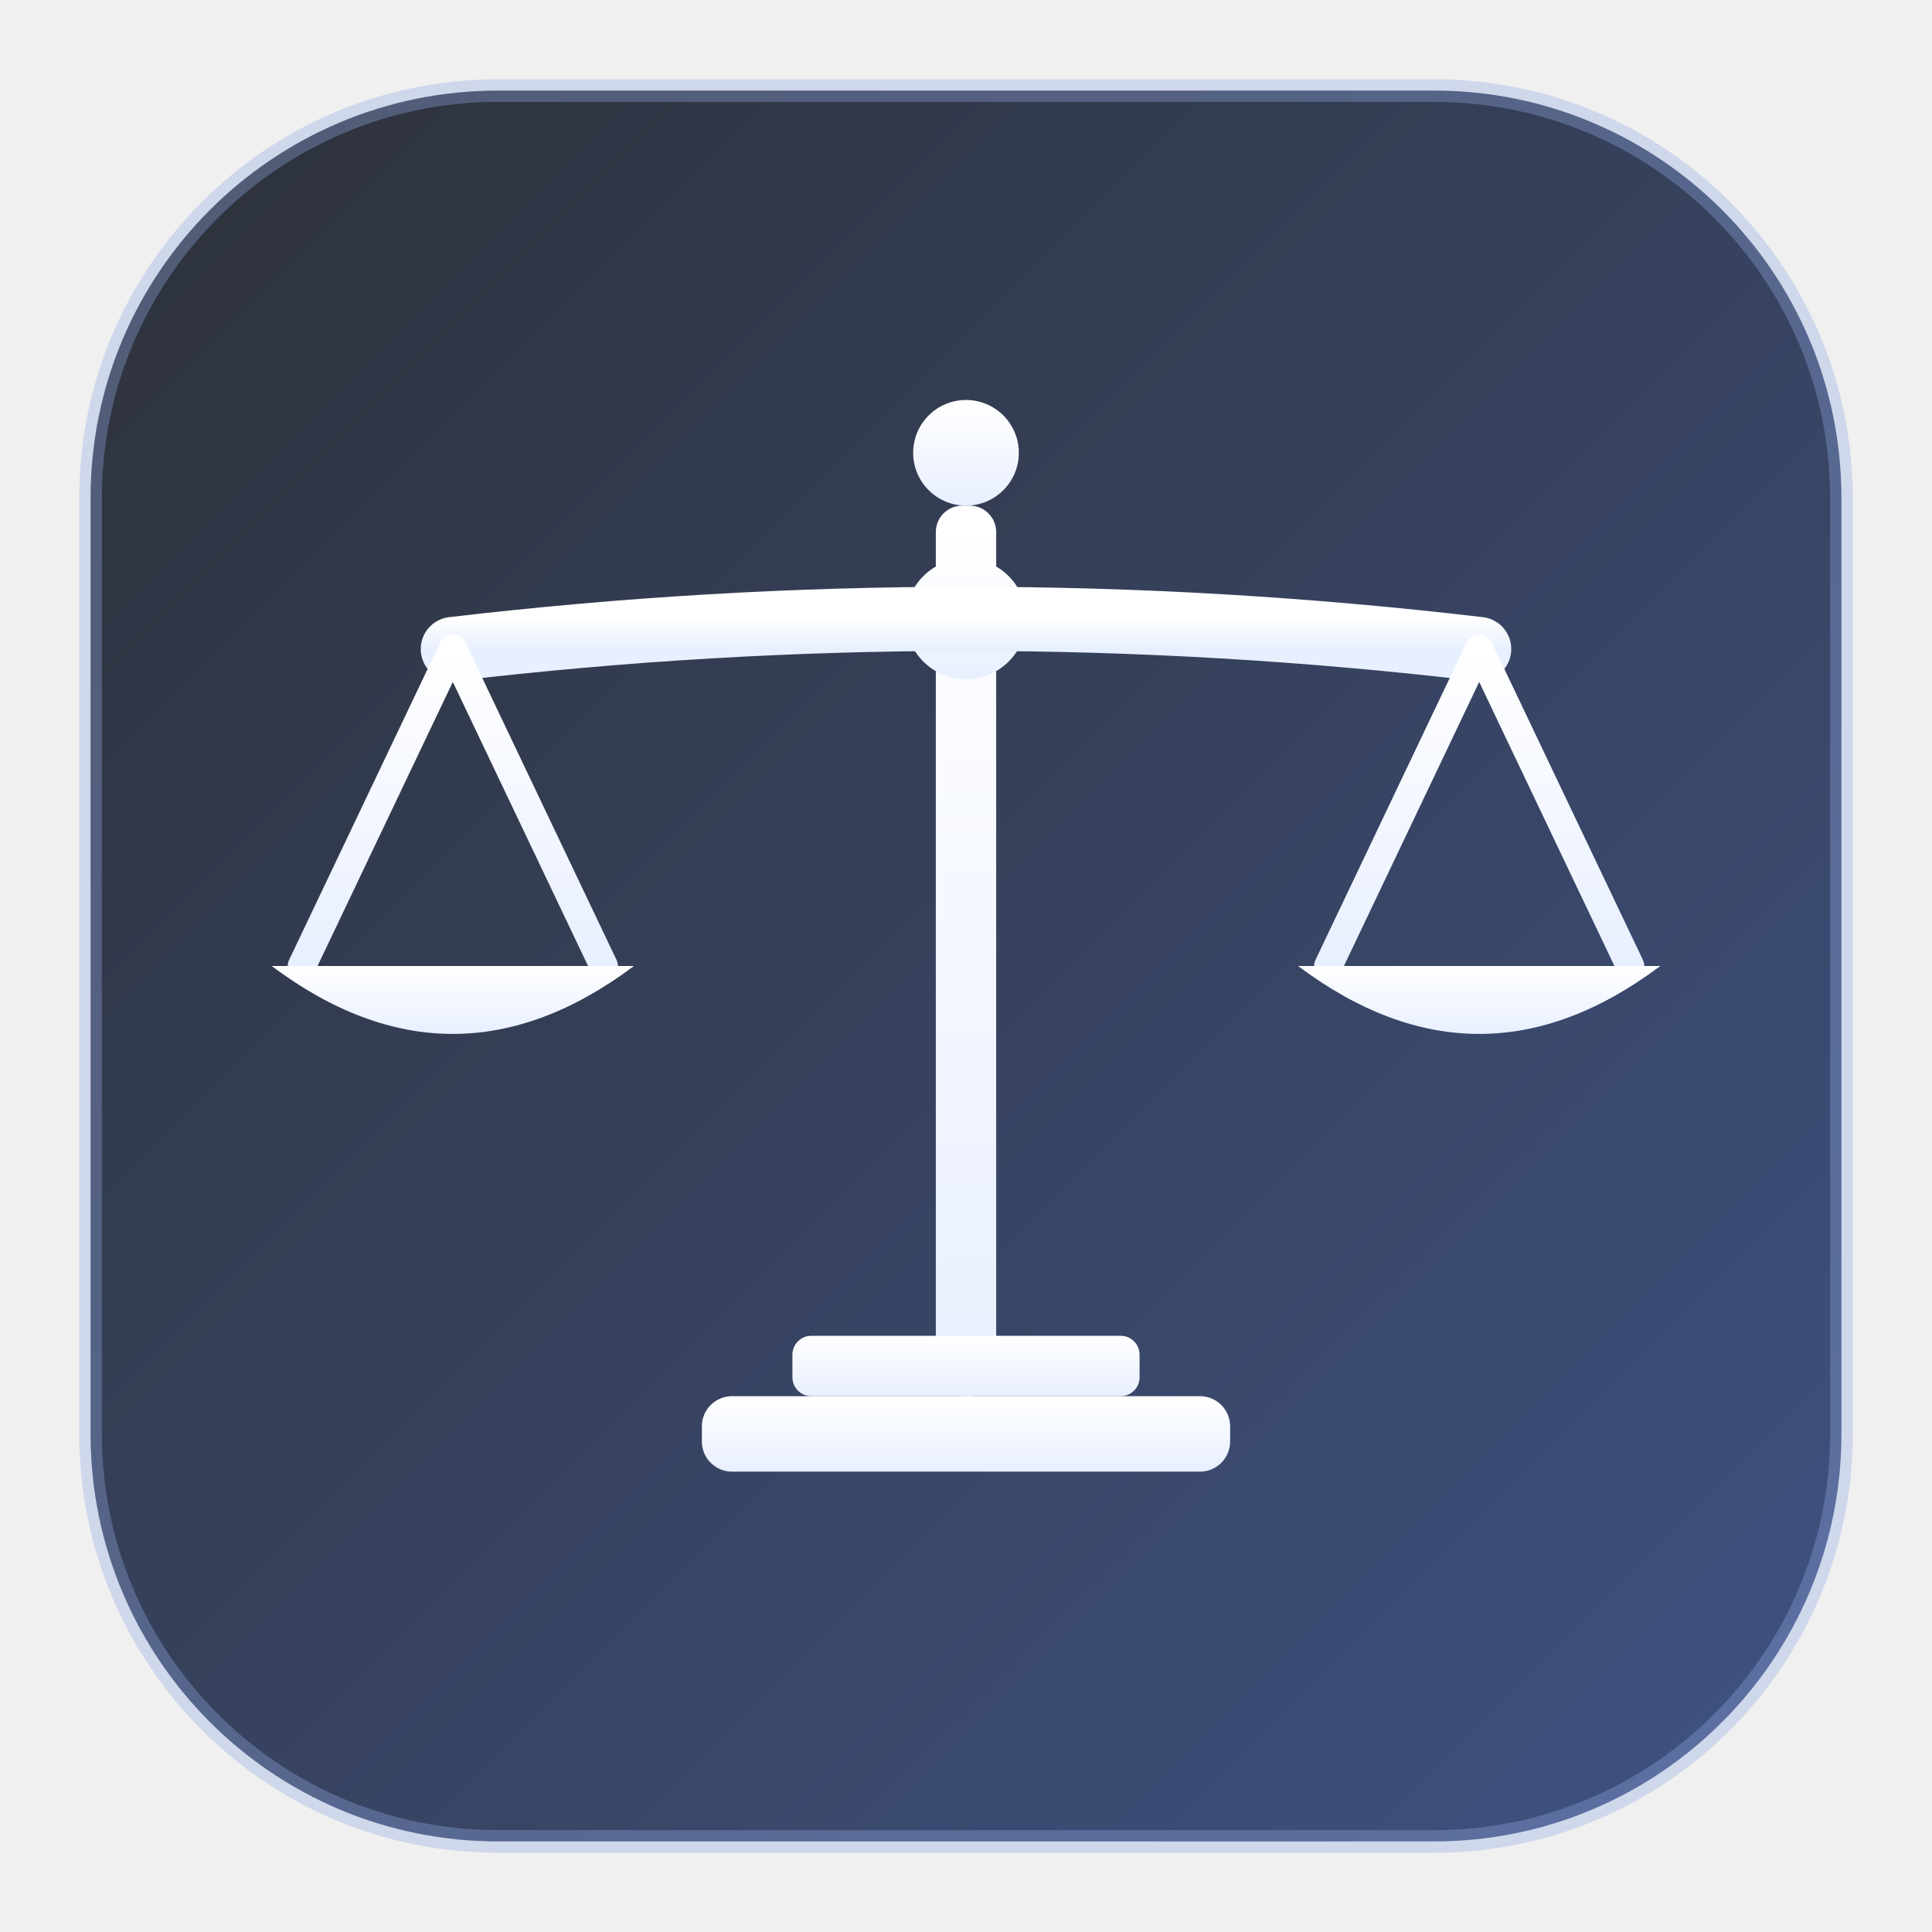
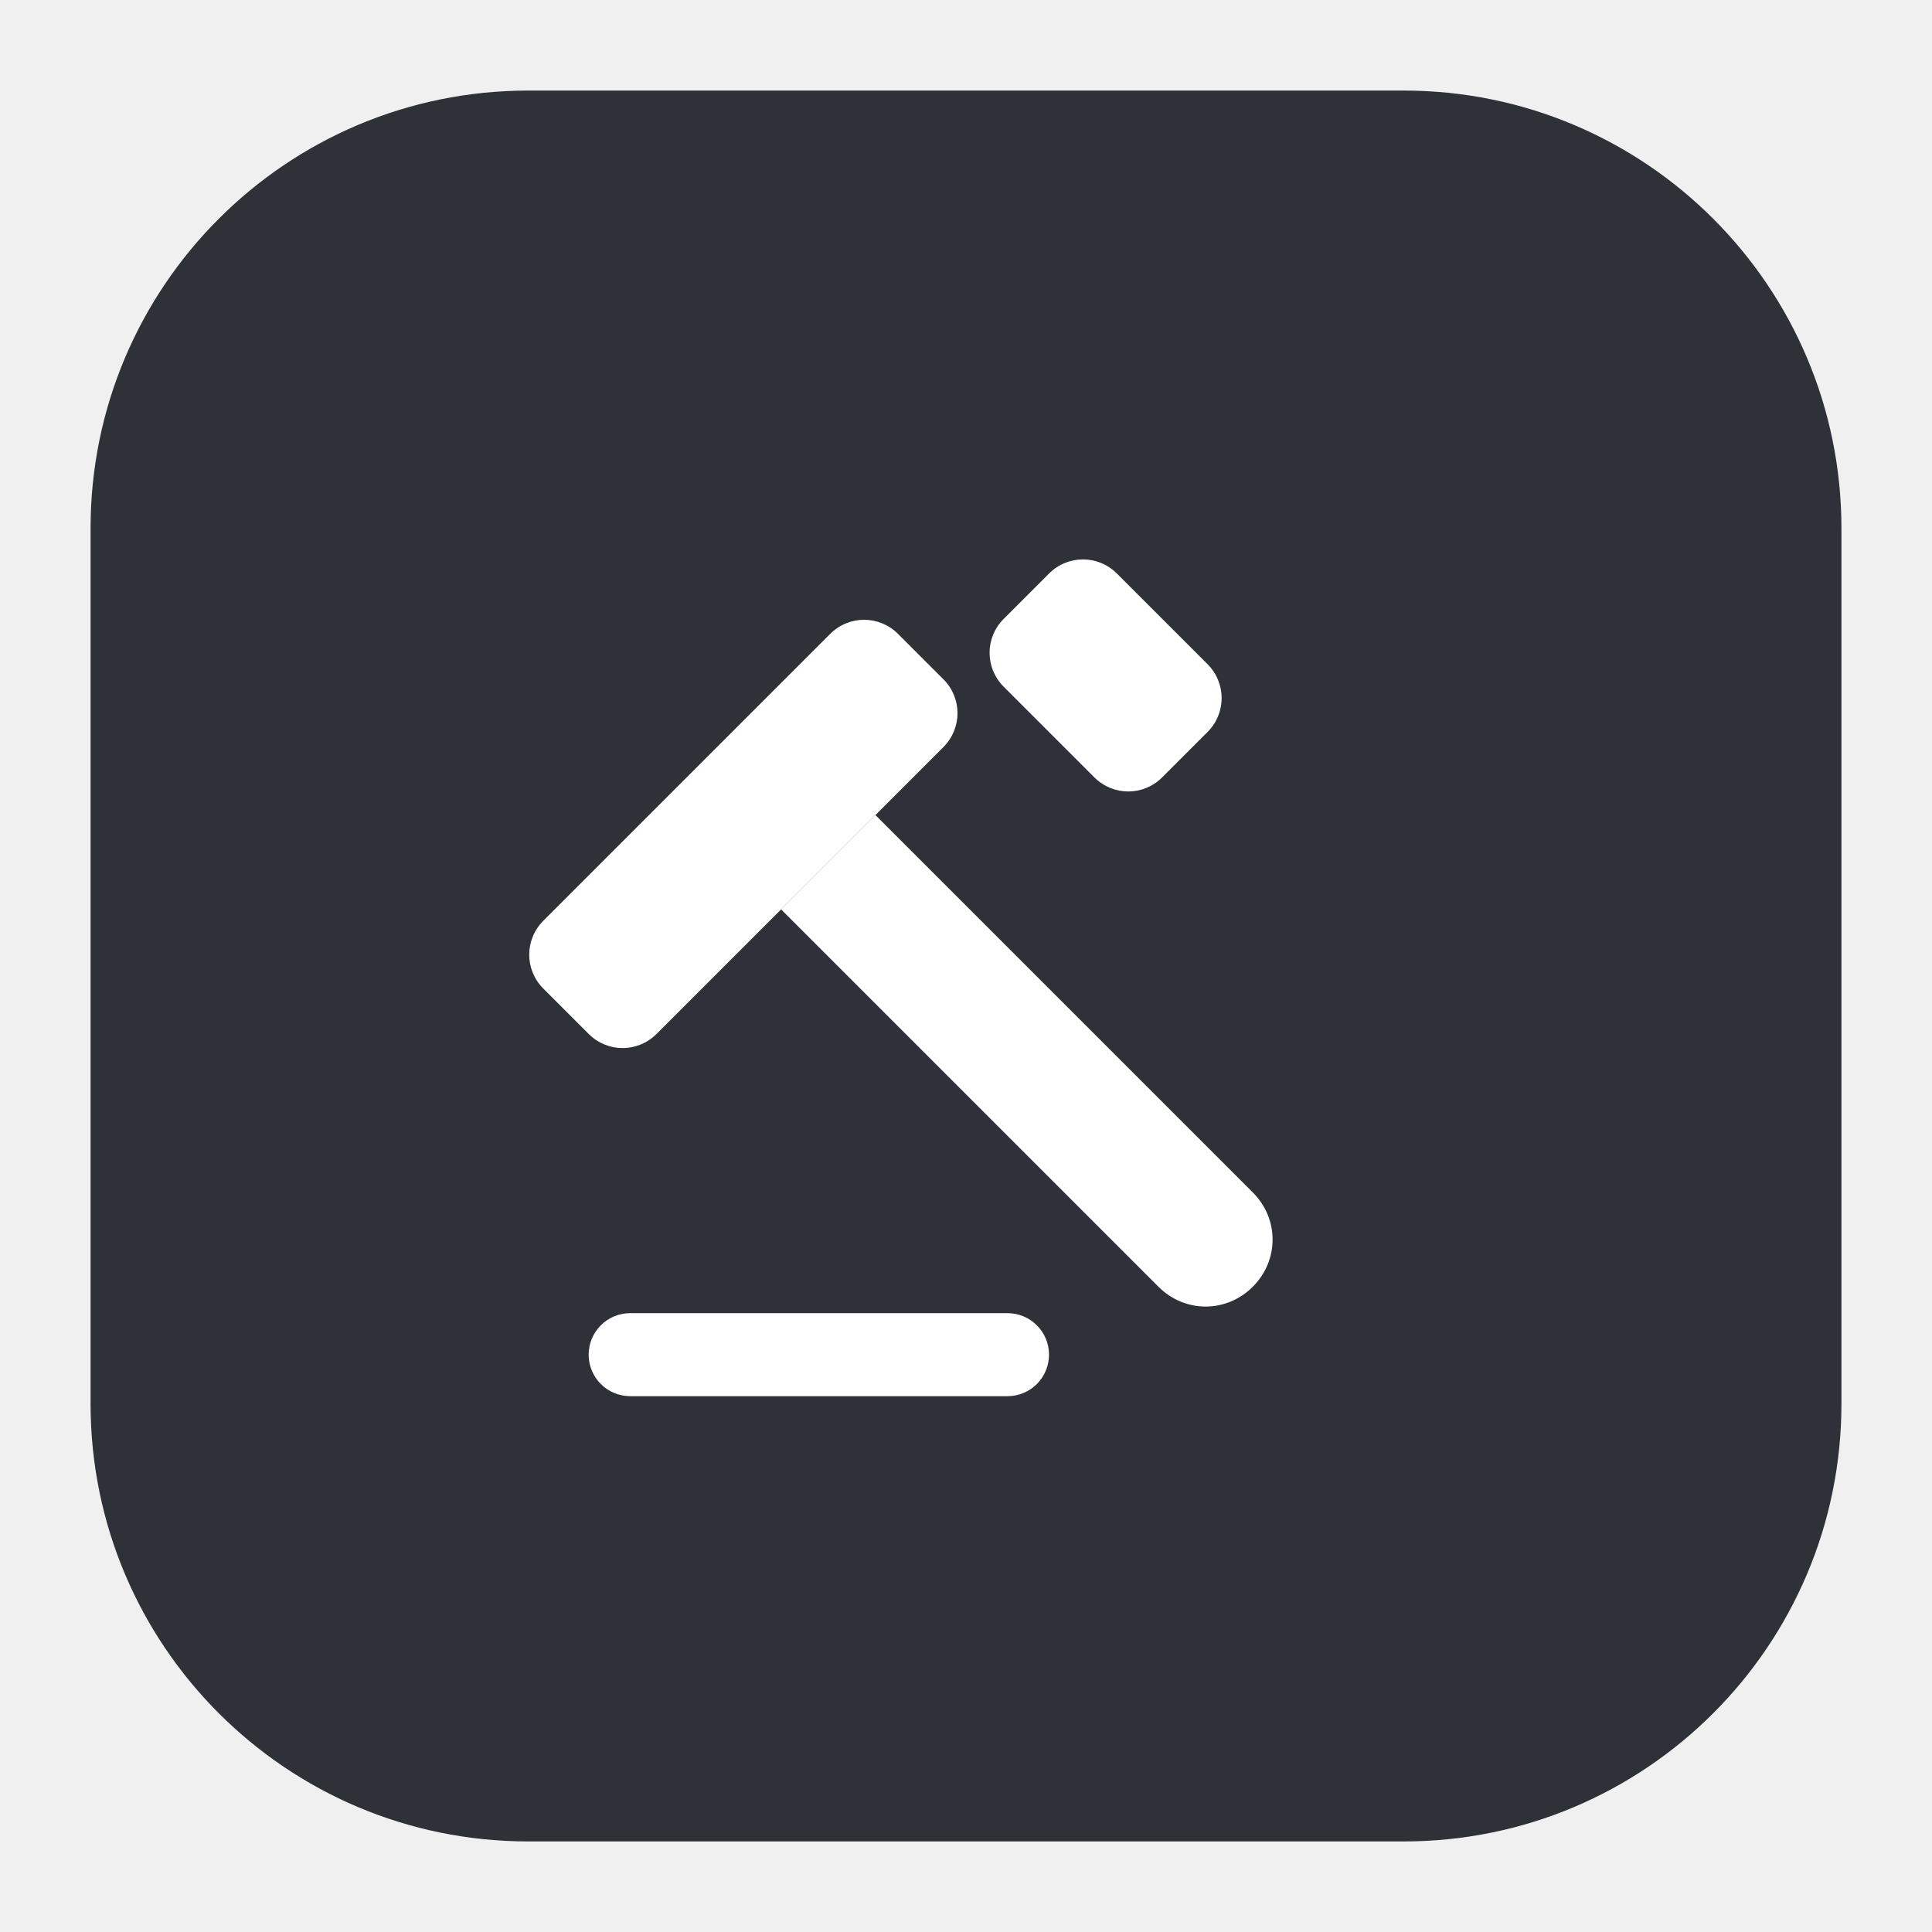
<svg xmlns="http://www.w3.org/2000/svg" viewBox="0 0 512 512" width="100%" height="100%">
-   <defs>
-     <linearGradient id="lb-grad" x1="0%" y1="0%" x2="100%" y2="100%">
-       <stop offset="0%" stop-color="#2D3139" />
-       <stop offset="100%" stop-color="#3F5282" />
-     </linearGradient>
-     <linearGradient id="icon-grad" x1="0%" y1="0%" x2="0%" y2="100%">
-       <stop offset="0%" stop-color="#FFFFFF" />
-       <stop offset="100%" stop-color="#E8EFFF" />
-     </linearGradient>
-   </defs>
-   <rect x="24" y="24" width="464" height="464" rx="108" fill="url(#lb-grad)" stroke="#92A9E1" stroke-width="6" stroke-opacity="0.35" />
-   <circle cx="256" cy="120" r="14" fill="url(#icon-grad)" />
-   <rect x="248" y="134" width="16" height="236" rx="7" fill="url(#icon-grad)" />
-   <rect x="186" y="370" width="140" height="20" rx="8" fill="url(#icon-grad)" />
-   <rect x="210" y="354" width="92" height="16" rx="5" fill="url(#icon-grad)" />
-   <circle cx="256" cy="164" r="16" fill="url(#icon-grad)" />
-   <path d="M 120 172 Q 256 156 392 172" stroke="url(#icon-grad)" stroke-width="17" stroke-linecap="round" fill="none" />
-   <line x1="120" y1="172" x2="80" y2="256" stroke="url(#icon-grad)" stroke-width="7.5" stroke-linecap="round" />
-   <line x1="120" y1="172" x2="160" y2="256" stroke="url(#icon-grad)" stroke-width="7.5" stroke-linecap="round" />
-   <line x1="68" y1="256" x2="172" y2="256" stroke="url(#icon-grad)" stroke-width="8" stroke-linecap="round" />
-   <path d="M 72 256 Q 120 292 168 256 Z" fill="url(#icon-grad)" />
-   <line x1="392" y1="172" x2="352" y2="256" stroke="url(#icon-grad)" stroke-width="7.5" stroke-linecap="round" />
-   <line x1="392" y1="172" x2="432" y2="256" stroke="url(#icon-grad)" stroke-width="7.5" stroke-linecap="round" />
-   <line x1="340" y1="256" x2="444" y2="256" stroke="url(#icon-grad)" stroke-width="8" stroke-linecap="round" />
-   <path d="M 344 256 Q 392 292 440 256 Z" fill="url(#icon-grad)" />
+   <rect x="24" y="24" width="464" height="464" rx="116" fill="#2E3138" />
+   <g fill="#FFFFFF">
+     <rect x="156" y="348" width="122" height="22" rx="11" />
+     <path d="M266 182 L290 206 C295 211 303 211 308 206 L320 194 C325 189 325 181 320 176 L296 152 C291 147 283 147 278 152 L266 164 C261 169 261 177 266 182 Z" />
+     <path d="M198 250 L174 274 C169 279 161 279 156 274 L144 262 C139 257 139 249 144 244 L220 168 C225 163 233 163 238 168 L250 180 C255 185 255 193 250 198 L226 222 Z" />
+     <path d="M232 216 L332 316 C339 323 339 334 332 341 C325 348 314 348 307 341 L207 241 Z" />
+   </g>
</svg>
